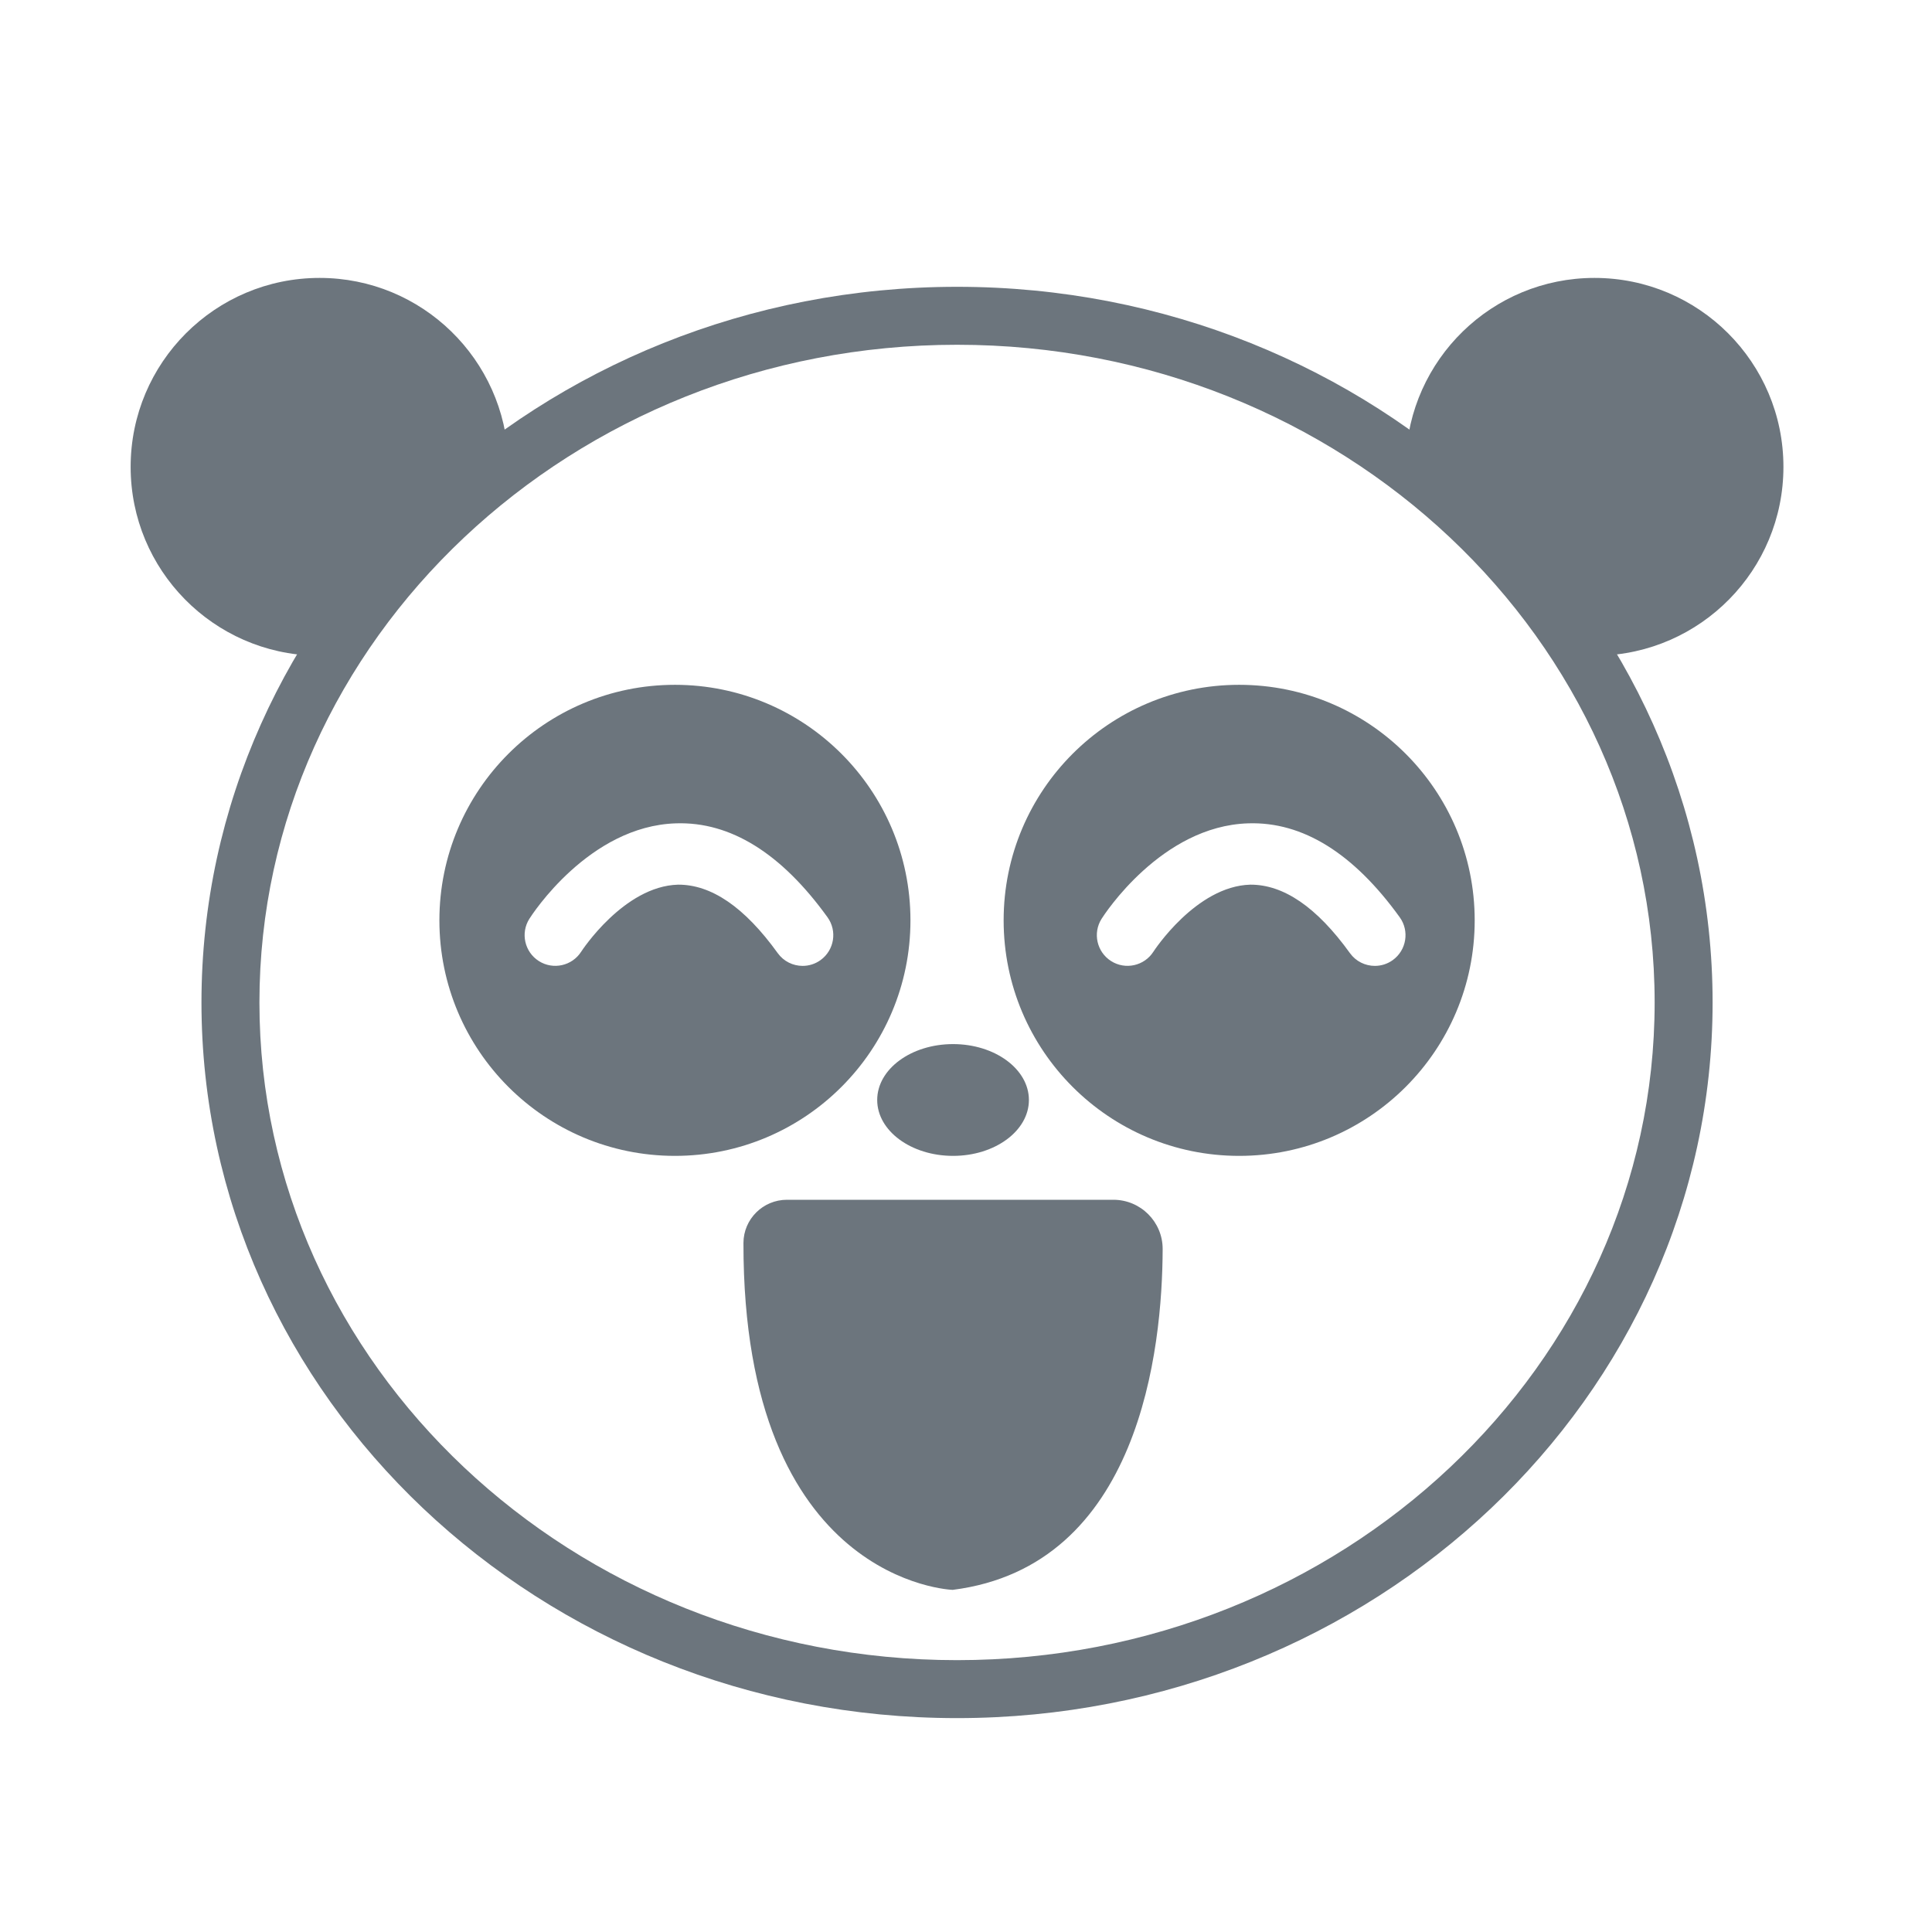
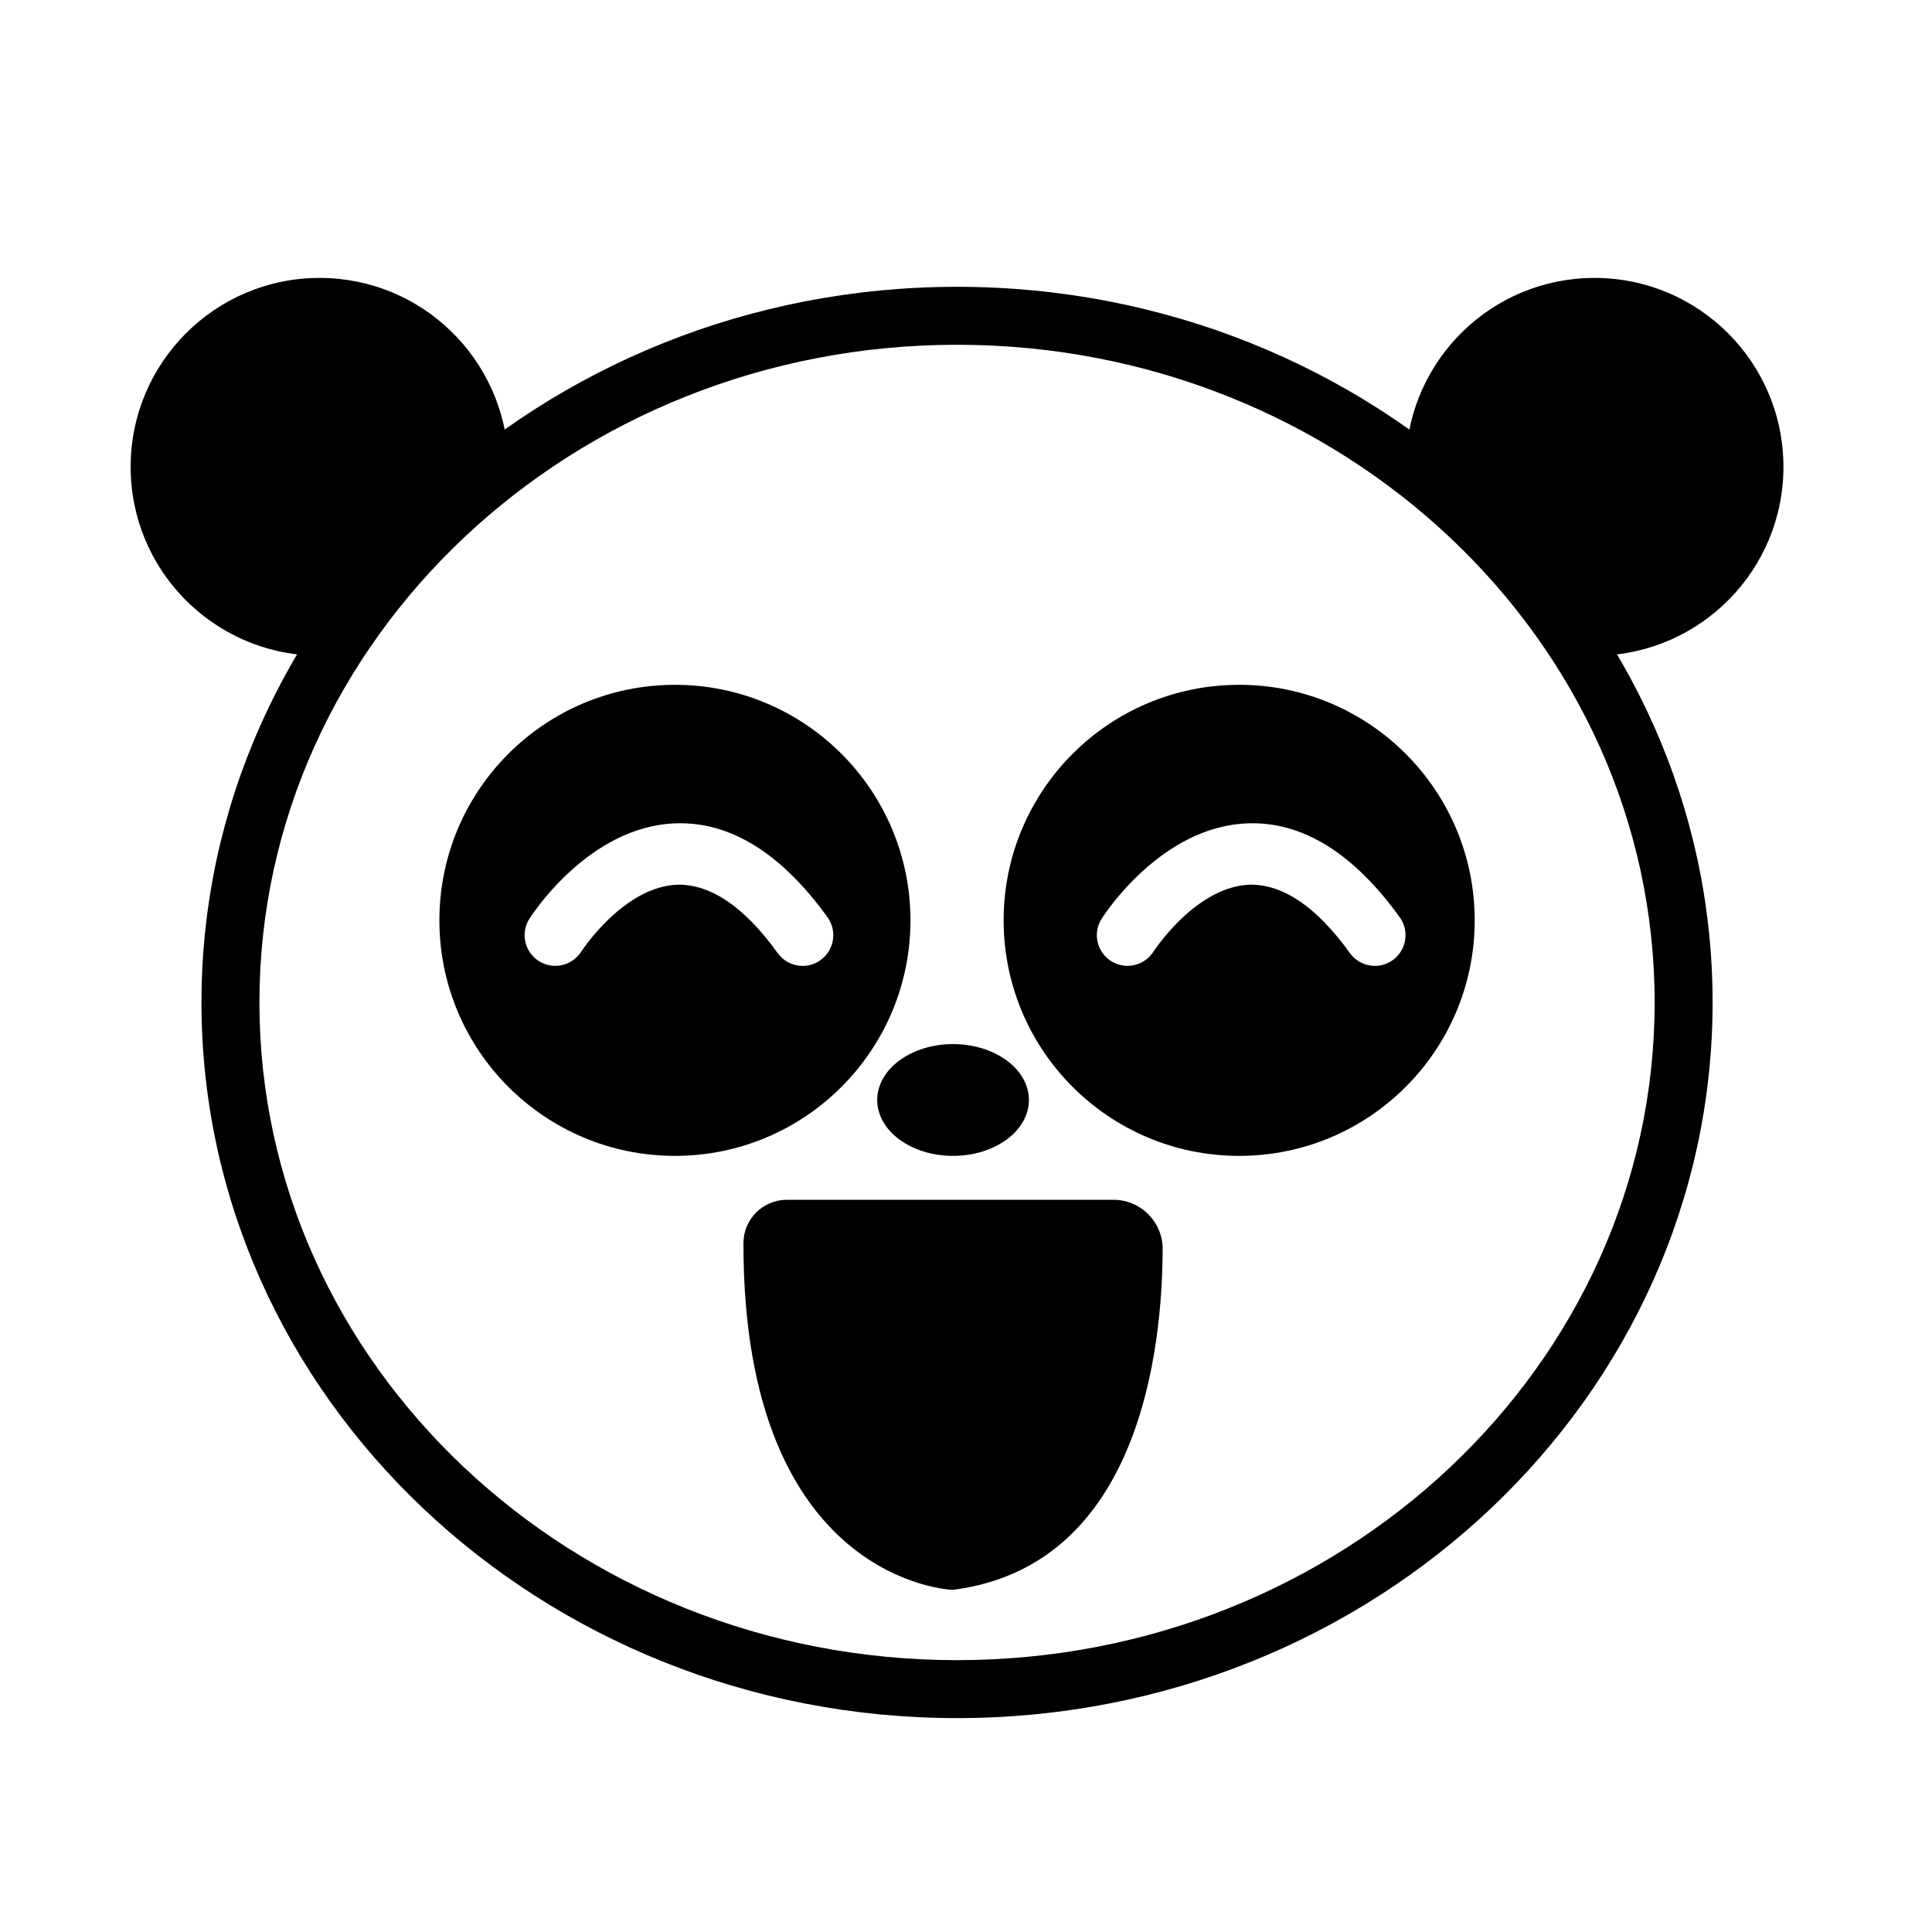
<svg xmlns="http://www.w3.org/2000/svg" version="1.1" x="0px" y="0px" viewBox="0 0 100 100" enable-background="new 0 0 100 100" xml:space="preserve">
  <g>
-     <path fill="#6c757d" d="M49.536,88.929c-21.564,0-39.108-16.617-39.108-37.042s17.544-37.042,39.108-37.042c21.564,0,39.108,16.617,39.108,37.042   S71.101,88.929,49.536,88.929z M49.536,17.845c-19.91,0-36.108,15.271-36.108,34.042s16.198,34.042,36.108,34.042   s36.108-15.271,36.108-34.042S69.446,17.845,49.536,17.845z" />
+     <path fill="#000000" d="M49.536,88.929c-21.564,0-39.108-16.617-39.108-37.042s17.544-37.042,39.108-37.042c21.564,0,39.108,16.617,39.108,37.042   S71.101,88.929,49.536,88.929z M49.536,17.845c-19.91,0-36.108,15.271-36.108,34.042s16.198,34.042,36.108,34.042   s36.108-15.271,36.108-34.042S69.446,17.845,49.536,17.845z" />
  </g>
  <g>
-     <path fill="#6c757d" d="M16.543,14.385c5.3,0,9.606,4.219,9.766,9.481c-3.968,2.711-7.353,6.133-9.946,10.072   c-5.318-0.097-9.601-4.431-9.601-9.772C6.762,18.764,11.141,14.385,16.543,14.385z" />
+     <path fill="#000000" d="M16.543,14.385c5.3,0,9.606,4.219,9.766,9.481c-3.968,2.711-7.353,6.133-9.946,10.072   c-5.318-0.097-9.601-4.431-9.601-9.772C6.762,18.764,11.141,14.385,16.543,14.385z" />
  </g>
  <g>
-     <path fill="#6c757d" d="M82.529,14.385c-5.3,0-9.606,4.219-9.766,9.481c3.968,2.711,7.353,6.133,9.946,10.072c5.318-0.097,9.601-4.431,9.601-9.772   C92.31,18.764,87.931,14.385,82.529,14.385z" />
+     <path fill="#000000" d="M82.529,14.385c-5.3,0-9.606,4.219-9.766,9.481c3.968,2.711,7.353,6.133,9.946,10.072c5.318-0.097,9.601-4.431,9.601-9.772   C92.31,18.764,87.931,14.385,82.529,14.385z" />
  </g>
  <g>
-     <path fill="#6c757d" d="M34.934,35.446c-6.733,0-12.191,5.458-12.191,12.191c0,6.733,5.458,12.191,12.191,12.191   c6.733,0,12.191-5.458,12.191-12.191C47.124,40.904,41.666,35.446,34.934,35.446z M42.472,49.694c-0.281,0.203-0.605,0.3-0.927,0.3   c-0.494,0-0.98-0.229-1.29-0.66c-1.728-2.398-3.447-3.552-5.157-3.544c-2.811,0.077-4.993,3.435-5.015,3.468   c-0.472,0.738-1.454,0.956-2.192,0.486c-0.738-0.47-0.959-1.447-0.491-2.187c0.124-0.196,3.089-4.805,7.591-4.941   c2.82-0.091,5.455,1.551,7.841,4.862C43.344,48.188,43.183,49.181,42.472,49.694z" />
+     <path fill="#000000" d="M34.934,35.446c-6.733,0-12.191,5.458-12.191,12.191c0,6.733,5.458,12.191,12.191,12.191   c6.733,0,12.191-5.458,12.191-12.191C47.124,40.904,41.666,35.446,34.934,35.446z M42.472,49.694c-0.281,0.203-0.605,0.3-0.927,0.3   c-0.494,0-0.98-0.229-1.29-0.66c-1.728-2.398-3.447-3.552-5.157-3.544c-2.811,0.077-4.993,3.435-5.015,3.468   c-0.472,0.738-1.454,0.956-2.192,0.486c-0.738-0.47-0.959-1.447-0.491-2.187c0.124-0.196,3.089-4.805,7.591-4.941   c2.82-0.091,5.455,1.551,7.841,4.862C43.344,48.188,43.183,49.181,42.472,49.694z" />
  </g>
  <g>
-     <path fill="#6c757d" d="M64.139,35.446c-6.733,0-12.191,5.458-12.191,12.191c0,6.733,5.458,12.191,12.191,12.191   c6.733,0,12.191-5.458,12.191-12.191C76.329,40.904,70.871,35.446,64.139,35.446z M72.09,49.694c-0.281,0.203-0.605,0.3-0.927,0.3   c-0.494,0-0.98-0.229-1.29-0.66c-1.728-2.398-3.447-3.552-5.157-3.544c-2.811,0.077-4.993,3.435-5.015,3.468   c-0.472,0.738-1.454,0.956-2.192,0.486c-0.738-0.47-0.959-1.447-0.491-2.187c0.124-0.196,3.089-4.805,7.591-4.941   c2.82-0.091,5.455,1.551,7.841,4.862C72.962,48.188,72.801,49.181,72.09,49.694z" />
+     <path fill="#000000" d="M64.139,35.446c-6.733,0-12.191,5.458-12.191,12.191c0,6.733,5.458,12.191,12.191,12.191   c6.733,0,12.191-5.458,12.191-12.191C76.329,40.904,70.871,35.446,64.139,35.446z M72.09,49.694c-0.281,0.203-0.605,0.3-0.927,0.3   c-0.494,0-0.98-0.229-1.29-0.66c-1.728-2.398-3.447-3.552-5.157-3.544c-2.811,0.077-4.993,3.435-5.015,3.468   c-0.472,0.738-1.454,0.956-2.192,0.486c-0.738-0.47-0.959-1.447-0.491-2.187c0.124-0.196,3.089-4.805,7.591-4.941   c2.82-0.091,5.455,1.551,7.841,4.862C72.962,48.188,72.801,49.181,72.09,49.694z" />
  </g>
  <g>
-     <path fill="#6c757d" d="M40.731,62.1h16.897c1.41,0,2.555,1.143,2.551,2.554c-0.016,5.152-1.173,16.408-10.867,17.637   c0,0-10.855-0.341-10.831-17.952C38.483,63.101,39.493,62.1,40.731,62.1z" />
+     <path fill="#000000" d="M40.731,62.1h16.897c1.41,0,2.555,1.143,2.551,2.554c-0.016,5.152-1.173,16.408-10.867,17.637   c0,0-10.855-0.341-10.831-17.952C38.483,63.101,39.493,62.1,40.731,62.1z" />
  </g>
  <g>
-     <ellipse fill="#6c757d" cx="49.33" cy="56.935" rx="3.926" ry="2.893" />
+     <ellipse fill="#000000" cx="49.33" cy="56.935" rx="3.926" ry="2.893" />
  </g>
</svg>
